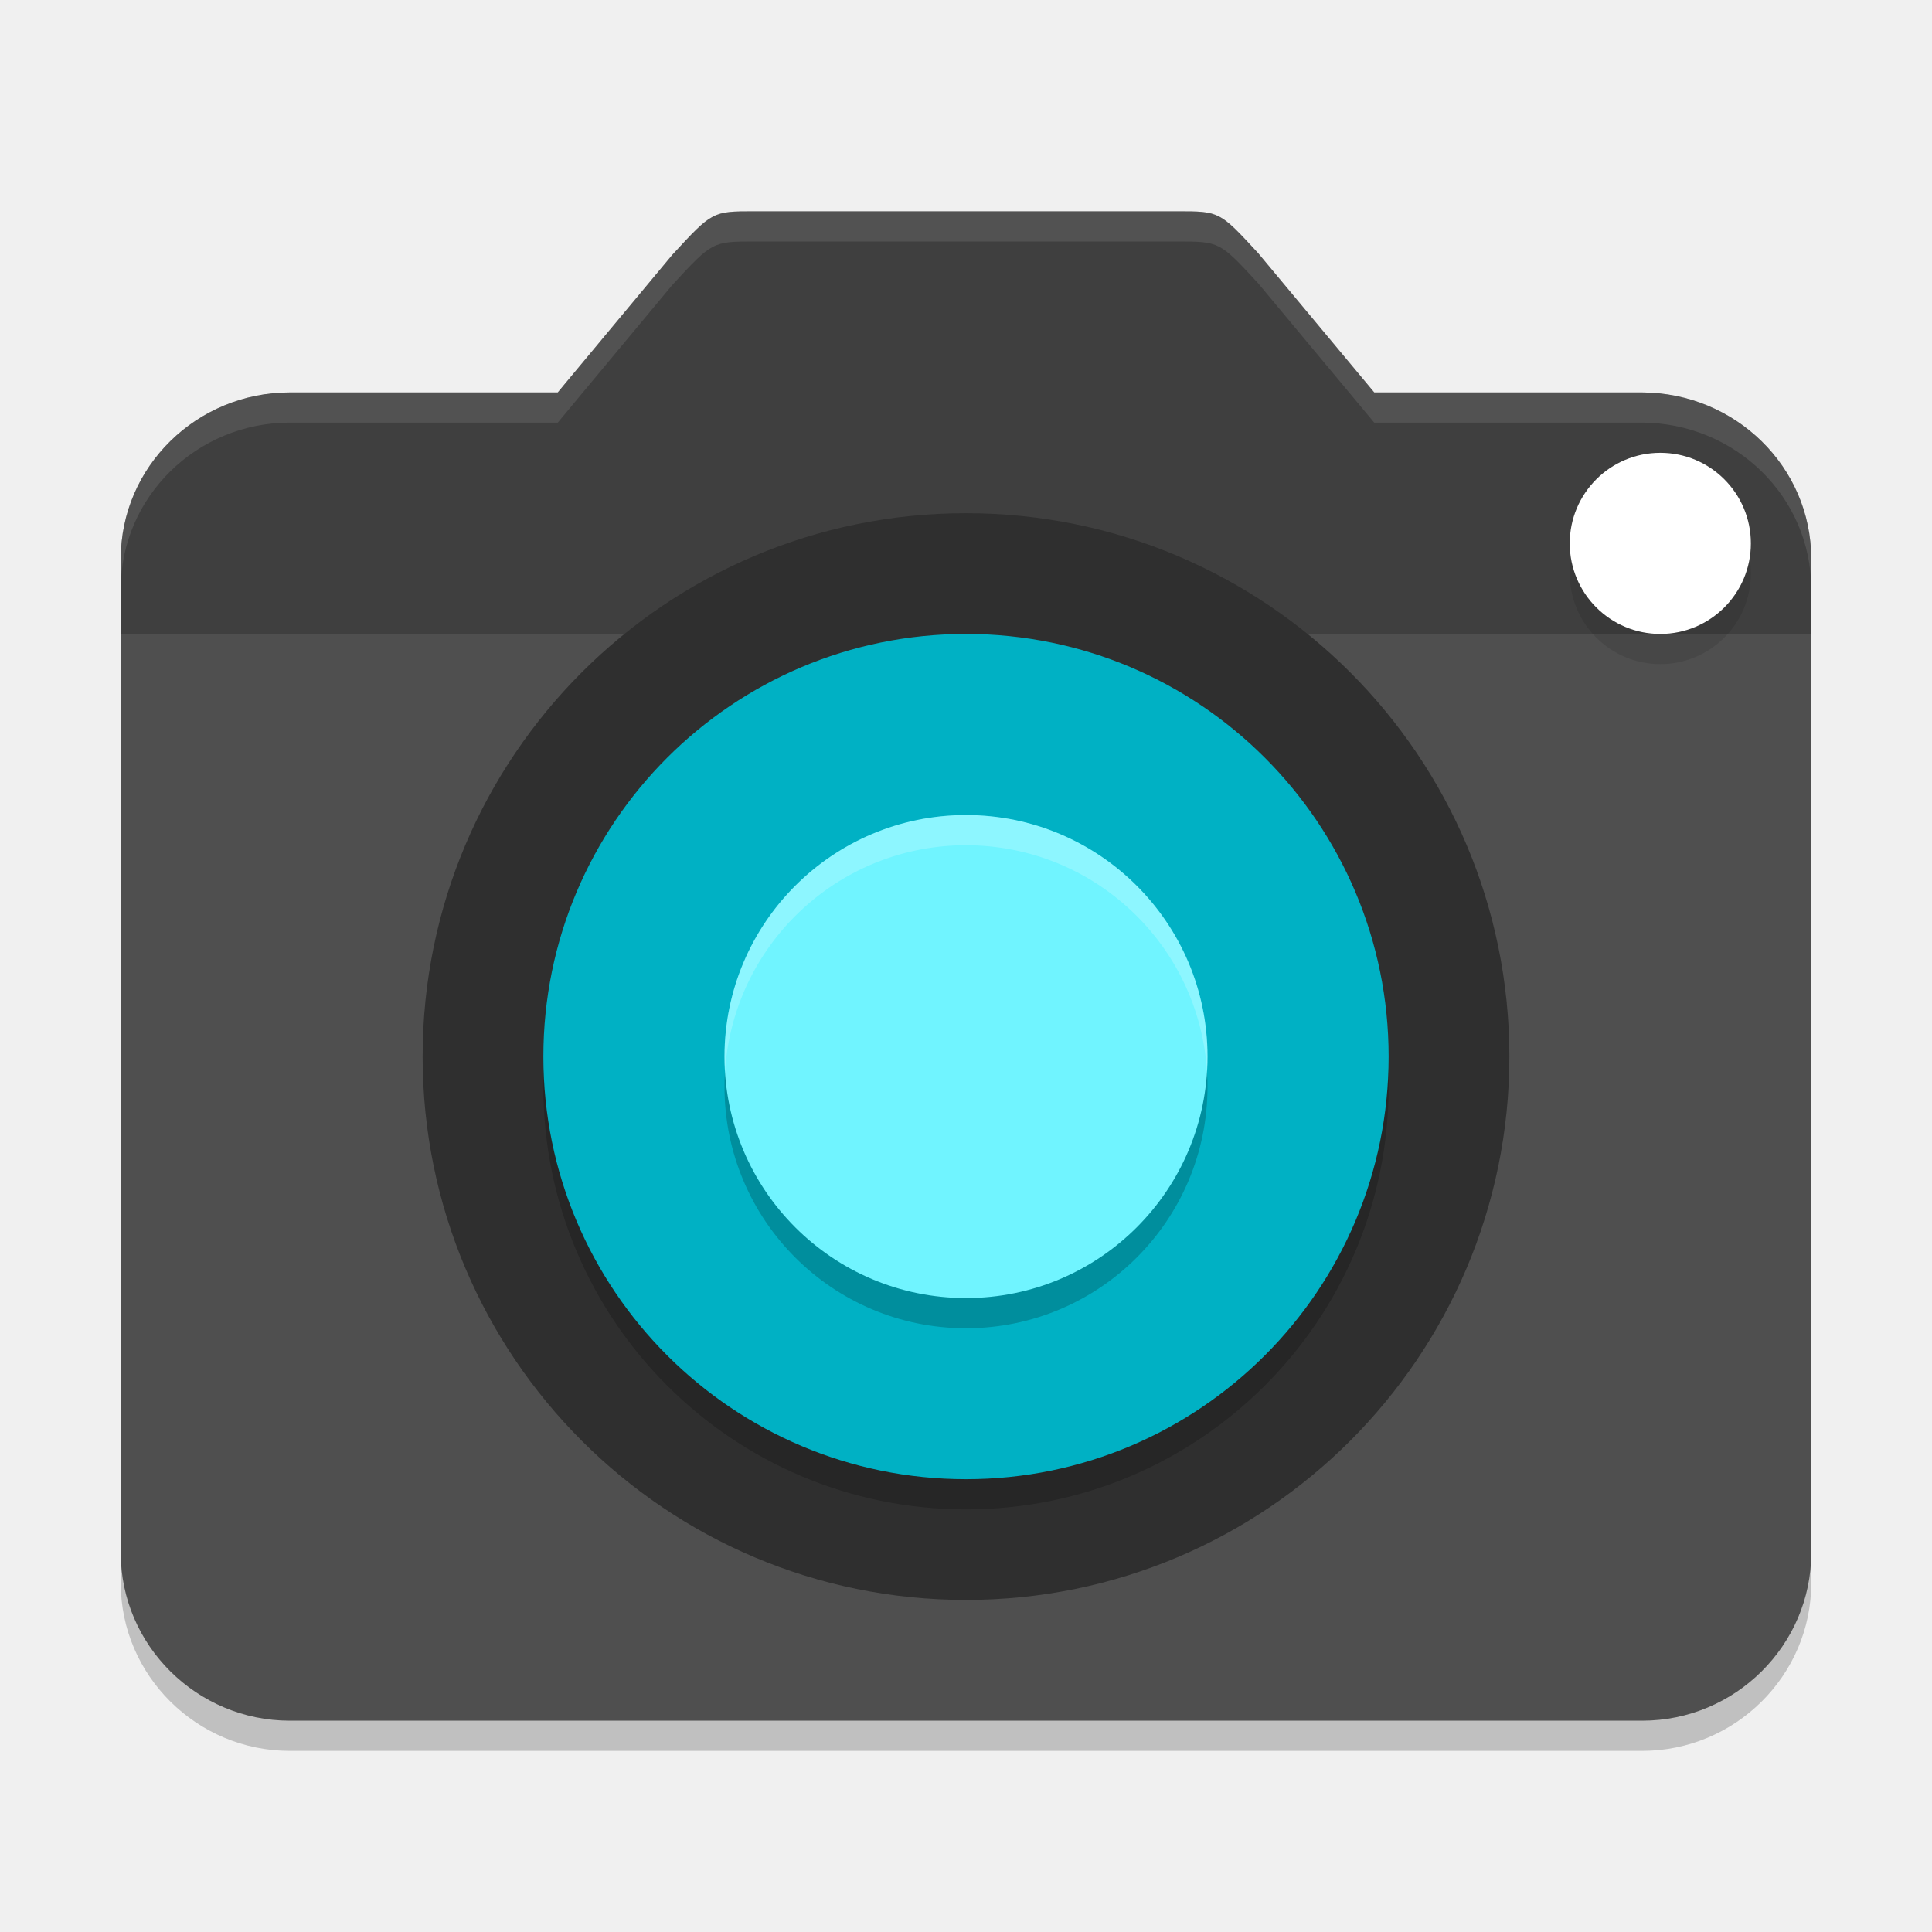
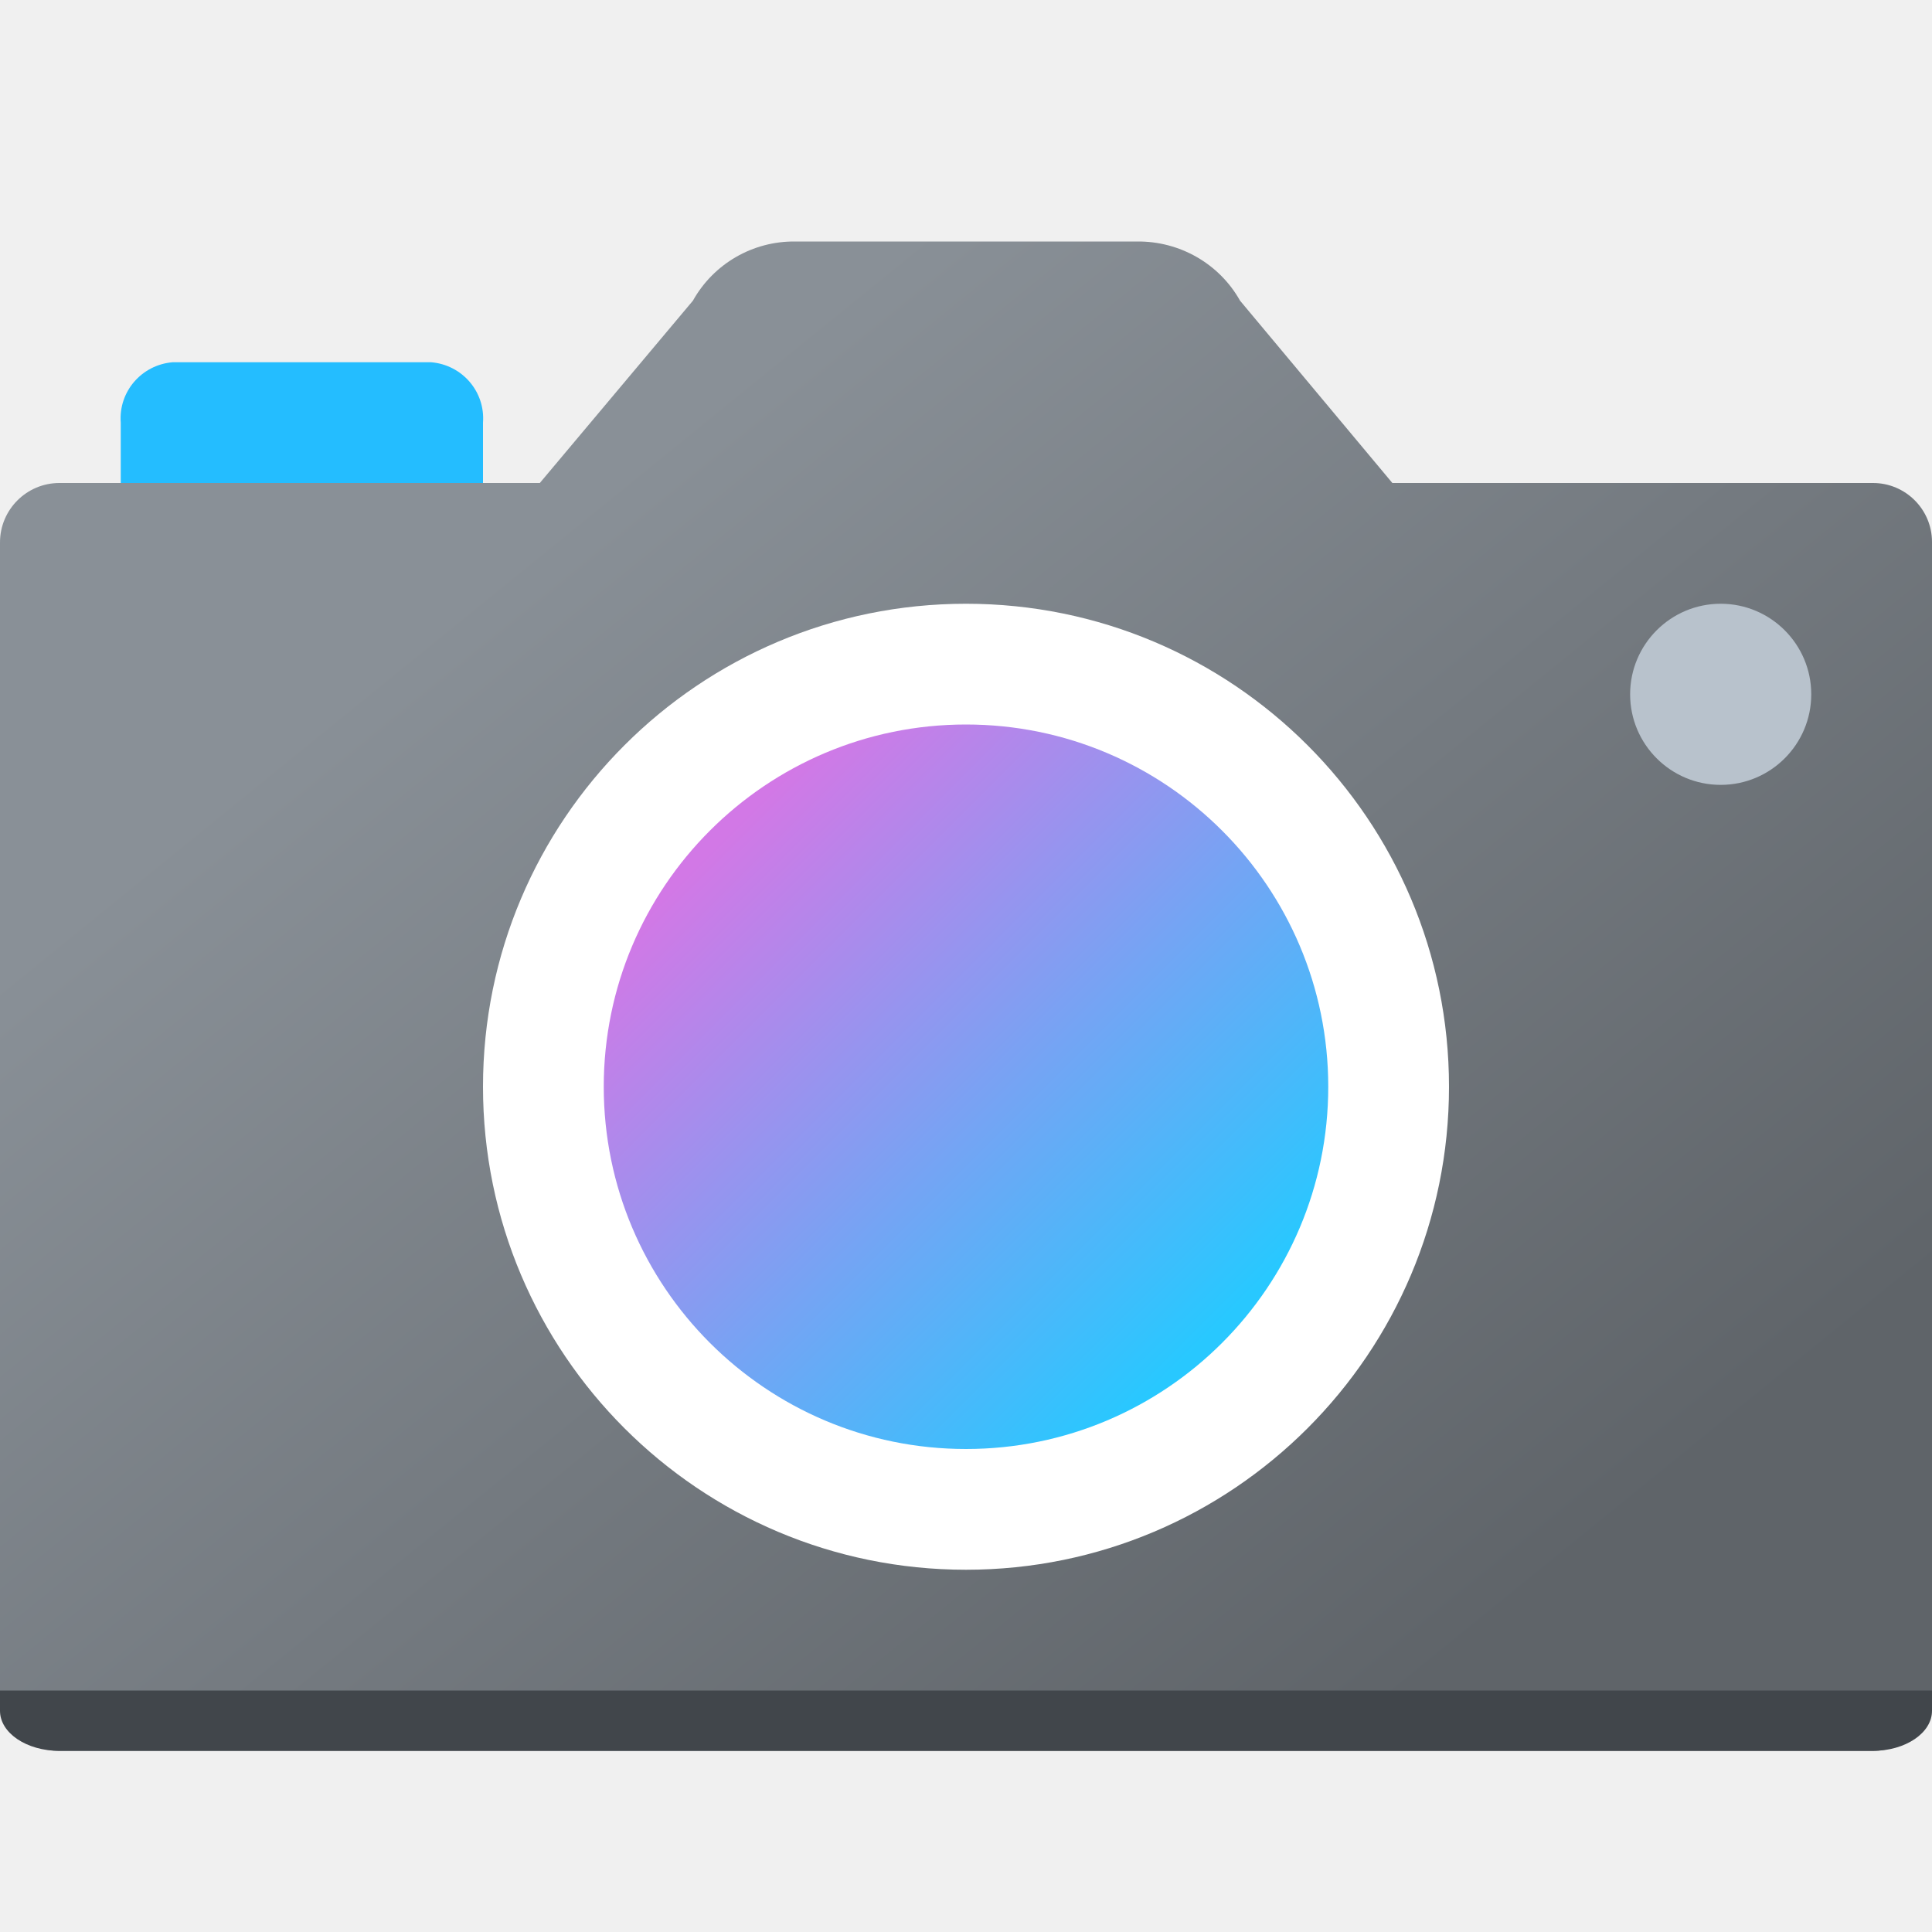
- <svg xmlns="http://www.w3.org/2000/svg" width="64" height="64" version="1">
-   <path style="opacity:0.2" d="M 22.271,9.441 18.476,14 H 9.6 C 6.52,14 4,16.456 4,19.512 V 52.444 C 4,55.5 6.52,58 9.6,58 H 54.4 C 57.48,58 60,55.5 60,52.444 V 19.512 C 60,16.456 57.48,14.015 54.4,14 H 45.524 L 41.678,9.386 C 40.4,8 40.4,8 39,8 H 25 c -1.4,0 -1.4,0 -2.729,1.441 z" />
-   <path style="fill:#4f4f4f" d="M 22.271,8.441 18.476,13 H 9.6 C 6.52,13 4,15.456 4,18.512 V 51.444 C 4,54.5 6.52,57 9.6,57 H 54.4 C 57.48,57 60,54.5 60,51.444 V 18.512 C 60,15.456 57.48,13.015 54.4,13 H 45.524 L 41.678,8.386 C 40.4,7 40.4,7 39,7 H 25 c -1.4,0 -1.4,0 -2.729,1.441 z" />
-   <path style="opacity:0.2" d="M 22.271,8.441 18.476,13 H 9.6 C 6.52,13 4,15.456 4,18.512 V 21 H 60 V 18.512 C 60,15.456 57.48,13.015 54.4,13 H 45.524 L 41.678,8.386 C 40.4,7 40.4,7 39,7 H 25 c -1.4,0 -1.4,0 -2.729,1.441 z" />
-   <circle style="opacity:0.1" cx="55" cy="19" r="3" />
-   <circle style="fill:#ffffff" cx="55" cy="18" r="3" />
-   <circle style="fill:#2f2f2f" cx="32" cy="-35" r="18" transform="scale(1,-1)" />
-   <circle style="opacity:0.2" cx="32" cy="-36" r="14" transform="scale(1,-1)" />
-   <circle style="fill:#00b1c4" cx="32" cy="-35" r="14" transform="scale(1,-1)" />
-   <circle style="opacity:0.2" cx="32" cy="36" r="8" />
-   <circle style="fill:#70f4ff" cx="32" cy="35" r="8" />
-   <path style="opacity:0.1;fill:#ffffff" d="M 25 7 C 23.6 7 23.599 7 22.27 8.441 L 18.477 13 L 9.602 13 C 6.522 13 4 15.456 4 18.512 L 4 19.512 C 4 16.456 6.522 14 9.602 14 L 18.477 14 L 22.27 9.441 C 23.599 8 23.6 8 25 8 L 39 8 C 40.4 8 40.402 8.001 41.68 9.387 L 45.523 14 L 54.398 14 C 57.478 14.015 60 16.456 60 19.512 L 60 18.512 C 60 15.456 57.478 13.015 54.398 13 L 45.523 13 L 41.68 8.387 C 40.402 7.001 40.4 7 39 7 L 25 7 z" />
-   <path style="opacity:0.2;fill:#ffffff" d="M 31.879 27 A 8 8 0 0 0 24 35 A 8 8 0 0 0 24.016 35.506 A 8 8 0 0 1 31.879 28 A 8 8 0 0 1 32 28 A 8 8 0 0 1 39.984 35.498 A 8 8 0 0 0 40 35 A 8 8 0 0 0 32 27 A 8 8 0 0 0 31.879 27 z" />
+ <svg xmlns="http://www.w3.org/2000/svg" width="32px" height="32px" viewBox="0 0 32 32" version="1.1">
+   <defs>
+     <linearGradient id="linear0" gradientUnits="userSpaceOnUse" x1="8.484" y1="9.241" x2="23.619" y2="27.88">
+       <stop offset="0" style="stop-color:rgb(53.725%,56.471%,59.216%);stop-opacity:1;" />
+       <stop offset="1" style="stop-color:rgb(37.255%,39.216%,41.176%);stop-opacity:1;" />
+     </linearGradient>
+     <linearGradient id="linear1" gradientUnits="userSpaceOnUse" x1="20.985" y1="-3.871" x2="23.491" y2="-6.377" gradientTransform="matrix(3.2562,0,0,-3.2562,-56.4103,1.3143)">
+       <stop offset="0" style="stop-color:rgb(82.353%,47.059%,90.196%);stop-opacity:1;" />
+       <stop offset="1" style="stop-color:rgb(15.686%,78.431%,100%);stop-opacity:1;" />
+     </linearGradient>
+   </defs>
+   <g id="surface1">
+     <path style=" stroke:none;fill-rule:nonzero;fill:rgb(14.118%,74.118%,100%);fill-opacity:1;" d="M 2.859 6 L 7.141 6 C 7.656 6.043 8.039 6.488 8 7 L 8 9 C 8.039 9.512 7.656 9.957 7.141 10 L 2.859 10 C 2.344 9.957 1.961 9.512 2 9 L 2 7 C 1.961 6.488 2.344 6.043 2.859 6 Z M 2.859 6 " />
+     <path style=" stroke:none;fill-rule:nonzero;fill:url(#linear0);" d="M 31.023 8 L 23.062 8 L 20.539 4.98 C 20.195 4.367 19.539 3.992 18.832 4 L 13.172 4 C 12.469 3.992 11.82 4.367 11.477 4.98 L 8.941 8 L 0.984 8 C 0.441 8 0 8.441 0 8.984 L 0 28.016 C 0.004 28.559 0.441 29 0.984 29 L 31.016 29 C 31.559 29 32 28.559 32 28.016 L 32 8.977 C 32 8.438 31.562 8 31.023 8 Z M 31.023 8 " />
+     <path style=" stroke:none;fill-rule:nonzero;fill:rgb(100%,100%,100%);fill-opacity:1;" d="M 24 18 C 24 22.418 20.418 26 16 26 C 11.582 26 8 22.418 8 18 C 8 13.582 11.582 10 16 10 C 20.418 10 24 13.582 24 18 Z M 24 18 " />
+     <path style=" stroke:none;fill-rule:nonzero;fill:url(#linear1);" d="M 22 18 C 22 21.312 19.312 24 16 24 C 12.688 24 10 21.312 10 18 C 10 14.688 12.688 12 16 12 C 19.312 12 22 14.688 22 18 Z M 22 18 " />
+     <path style=" stroke:none;fill-rule:nonzero;fill:rgb(72.157%,76.078%,80%);fill-opacity:1;" d="M 30 11.5 C 30 12.328 29.328 13 28.5 13 C 27.672 13 27 12.328 27 11.5 C 27 10.672 27.672 10 28.5 10 C 29.328 10 30 10.672 30 11.5 Z M 30 11.5 " />
+     <path style=" stroke:none;fill-rule:nonzero;fill:rgb(25.49%,27.451%,29.412%);fill-opacity:1;" d="M 0 28 L 0 28.336 C 0 28.703 0.438 29 0.984 29 L 31.016 29 C 31.562 29 32 28.703 32 28.336 L 32 28 Z M 0 28 " />
+   </g>
</svg>
